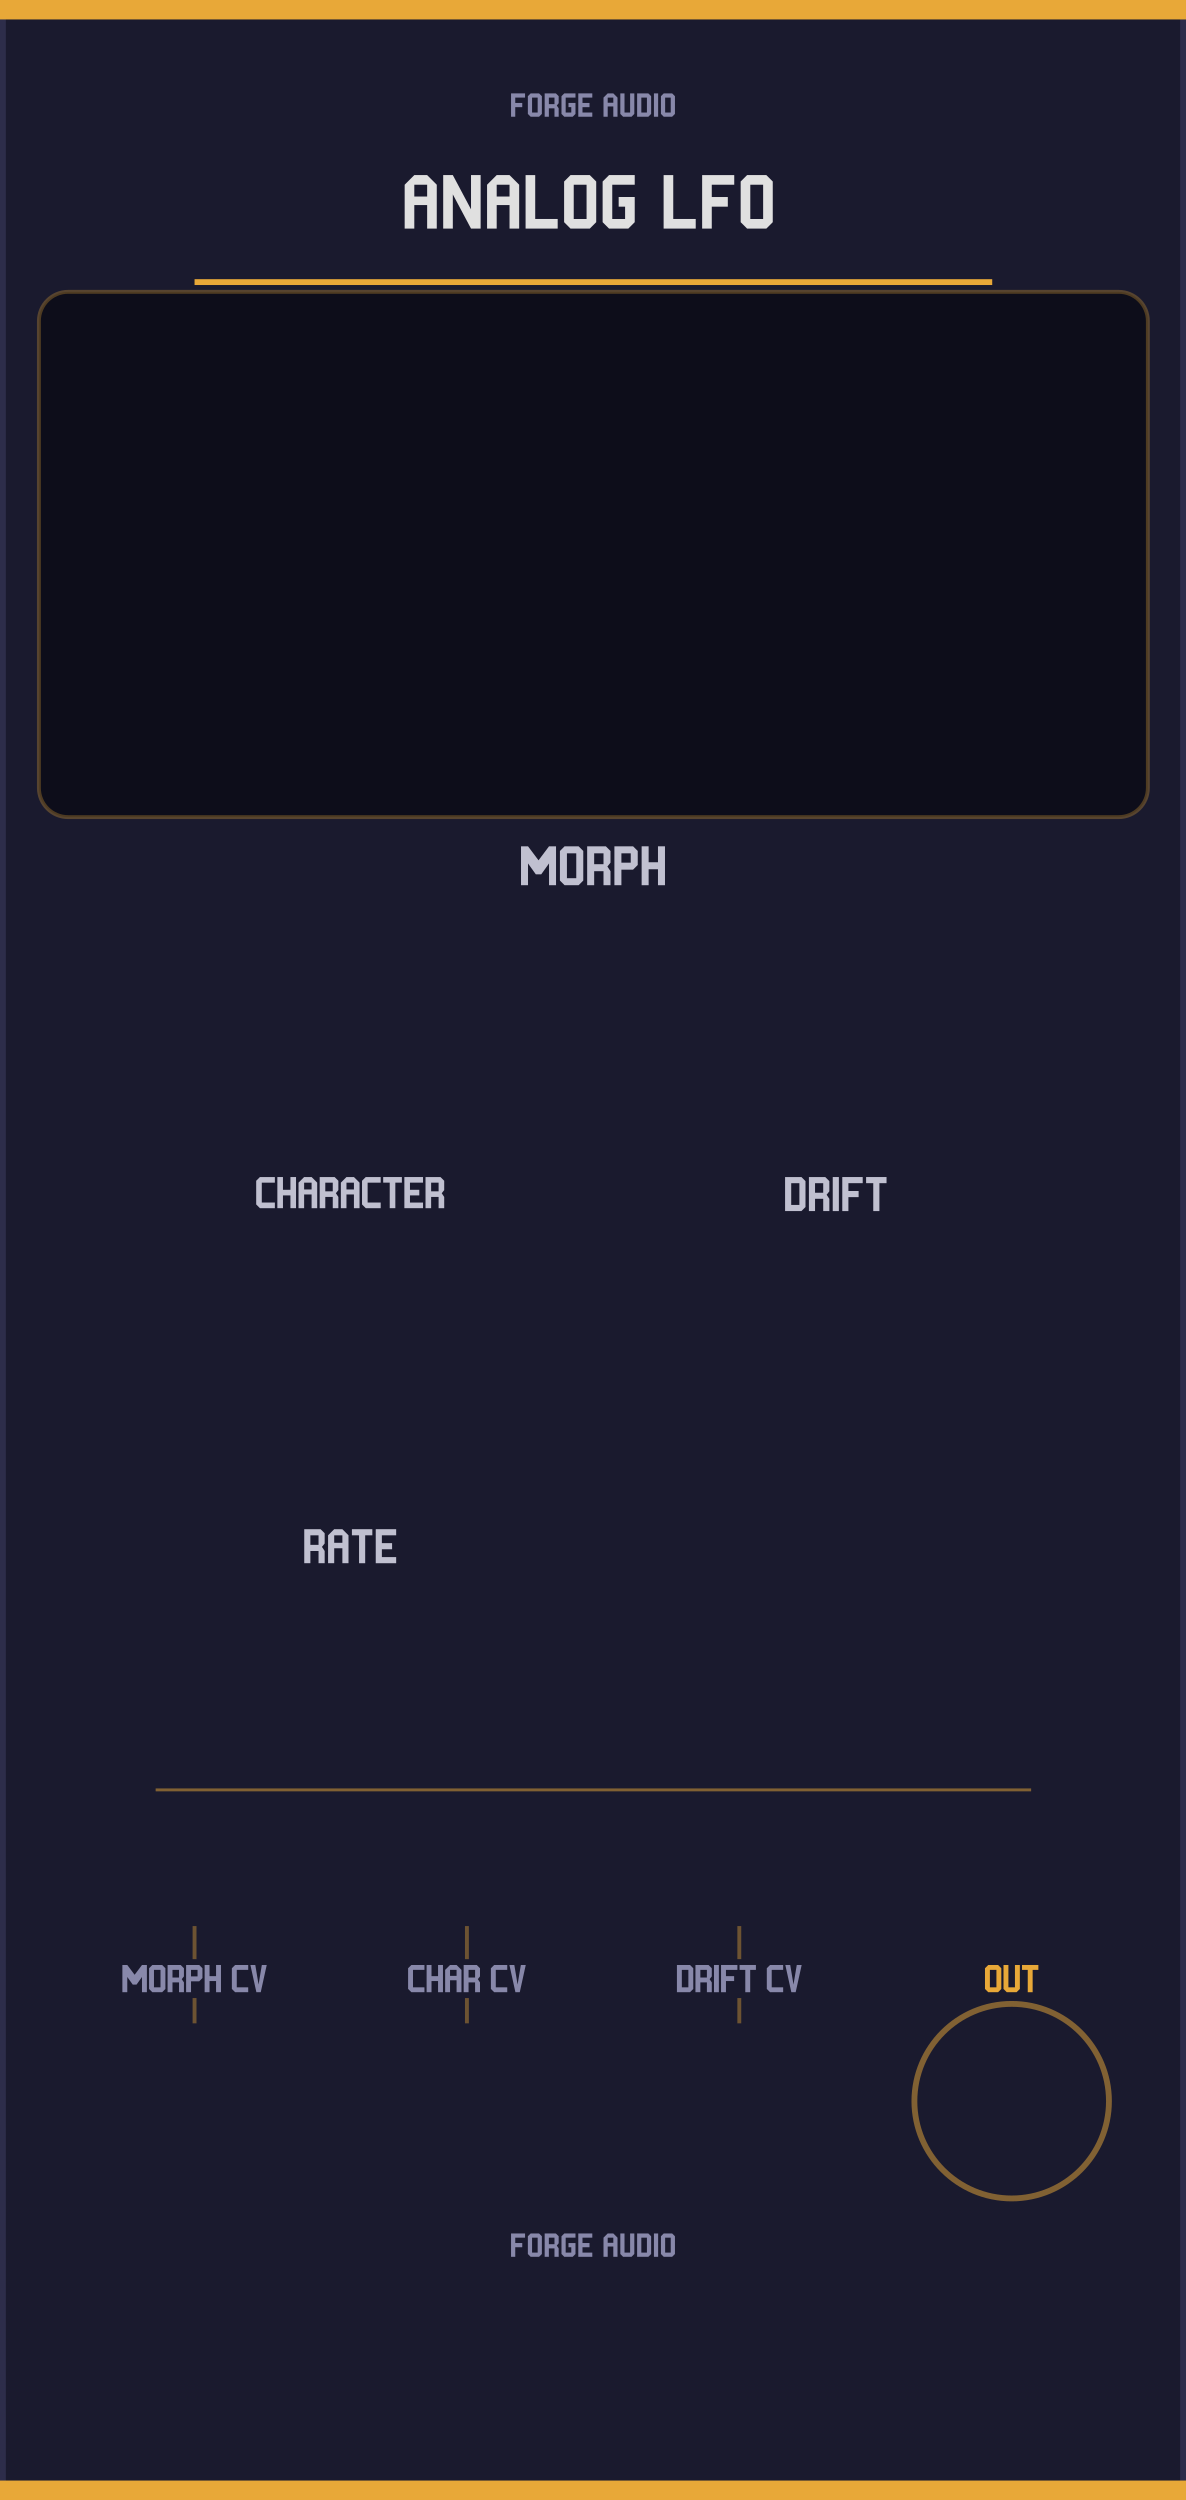
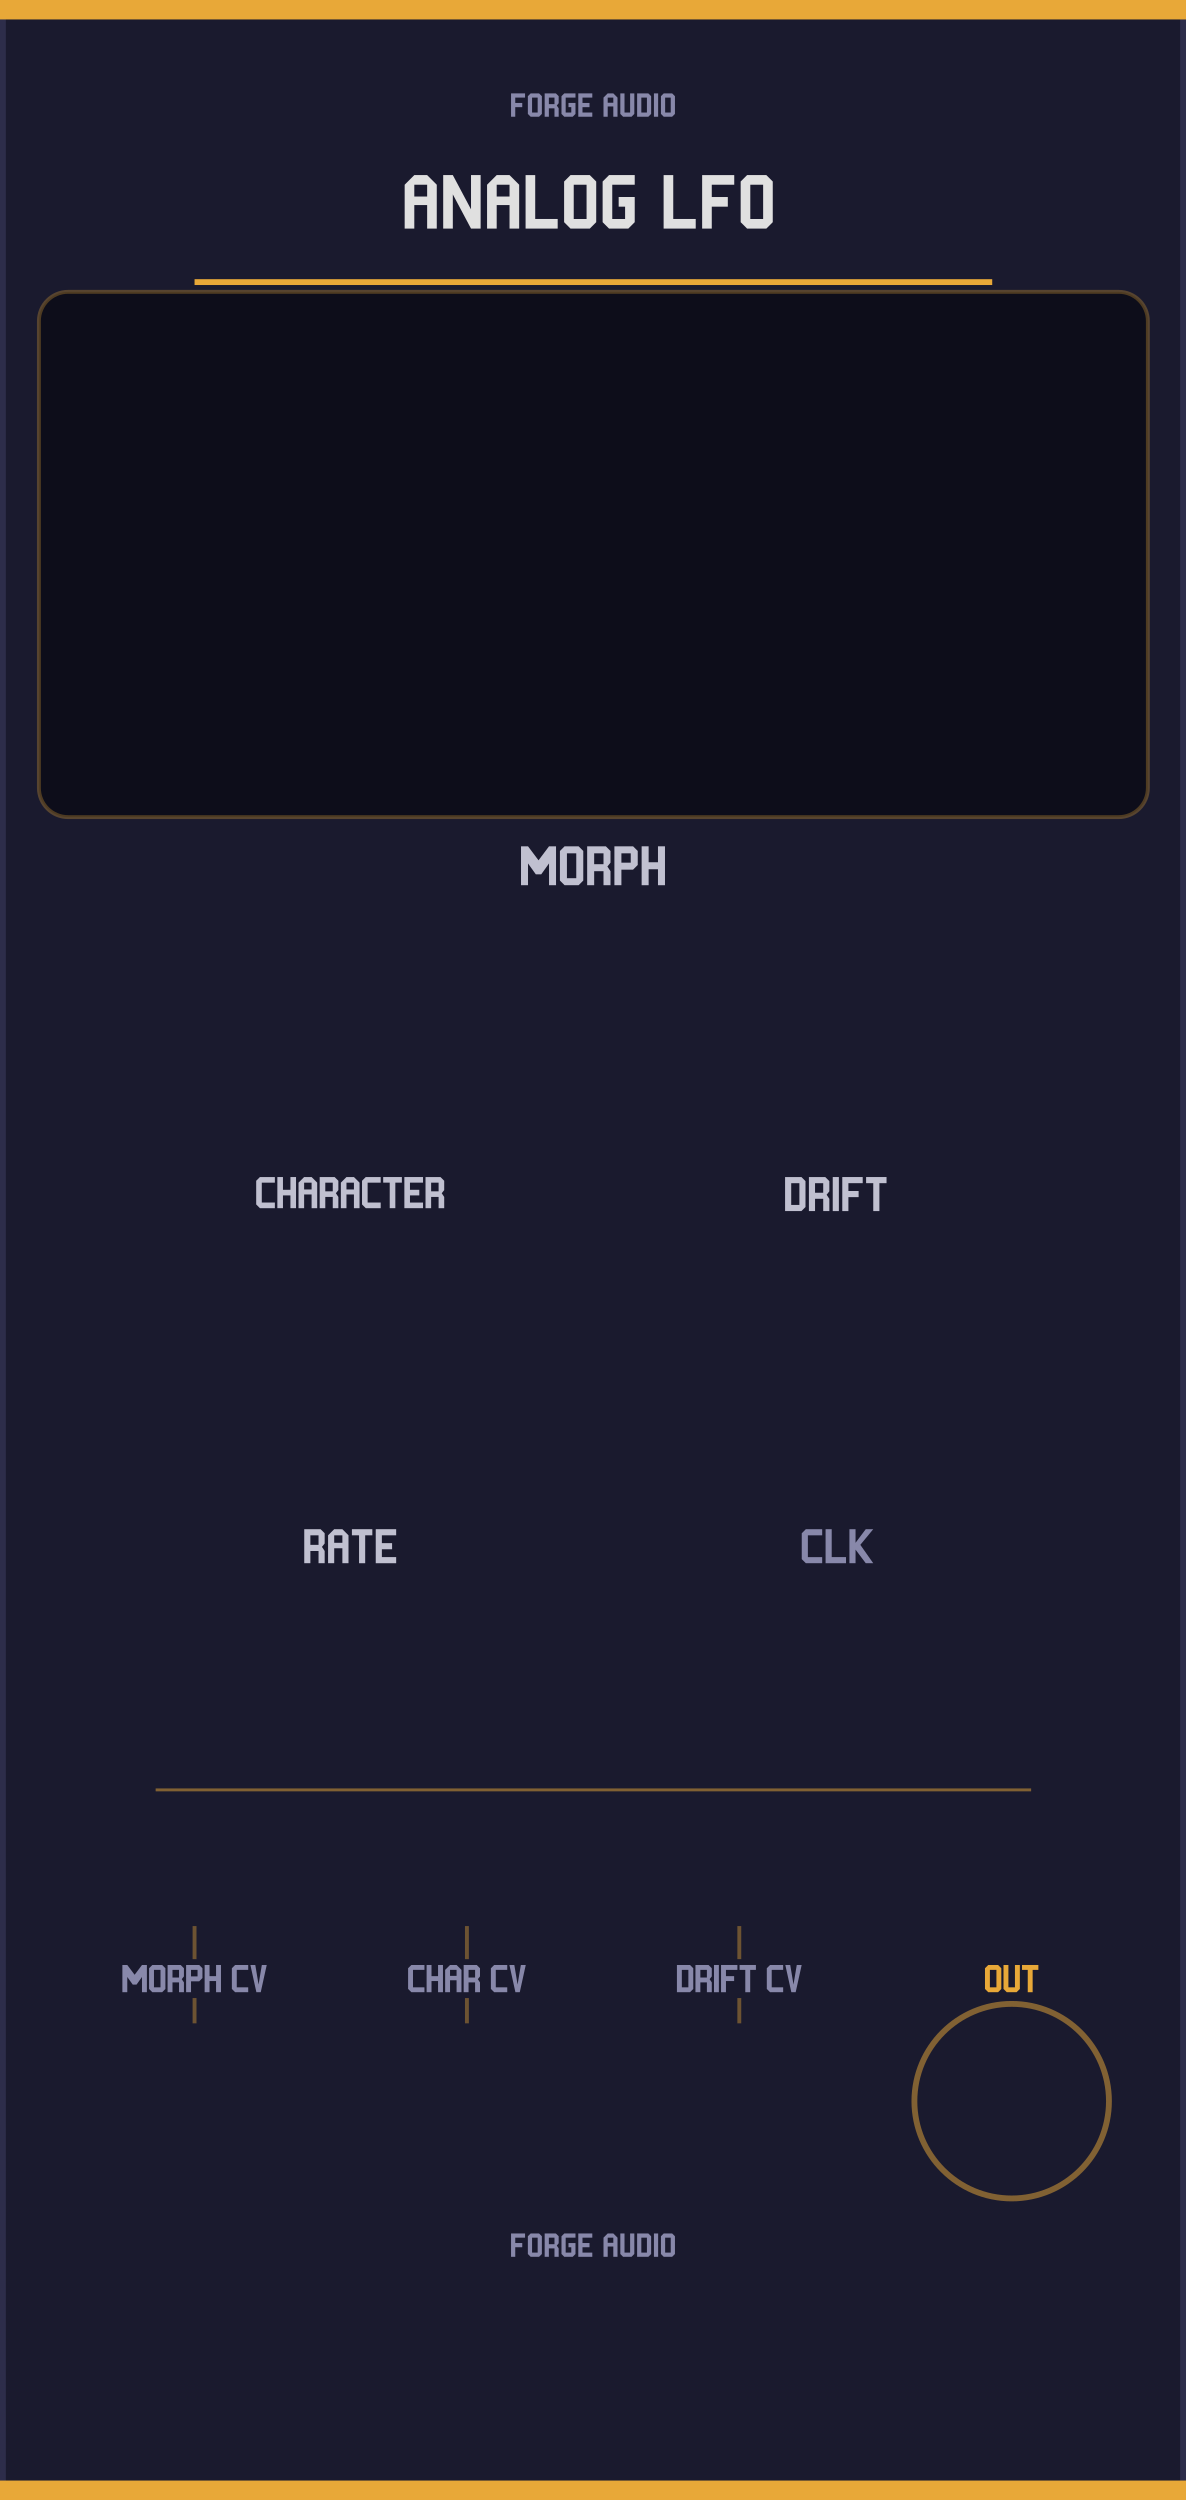
<svg xmlns="http://www.w3.org/2000/svg" width="60.96mm" height="128.5mm" viewBox="0 0 60.96 128.5">
  <rect x="0" y="0" width="60.96" height="128.5" fill="#1a1a2e" />
  <rect x="0.15" y="0.15" width="60.66" height="128.2" fill="none" stroke="#2d2d4a" stroke-width="0.3" />
  <rect x="0" y="0" width="60.96" height="1" fill="#e8a838" />
  <rect x="0" y="127.5" width="60.96" height="1" fill="#e8a838" />
  <g transform="translate(26.268, 4.8) scale(0.24)">
    <path fill="#8888aa" d="M0,0 L3,0 L3,0.9 L0.9,0.9 L0.9,2.05 L2.4,2.05 L2.4,2.95 L0.9,2.95 L0.9,5 L0,5 Z" />
    <path fill="#8888aa" fill-rule="evenodd" d="M4.2,0 L6,0 L6.6,0.6 L6.6,4.4 L6,5 L4.2,5 L3.6,4.4 L3.6,0.6 Z M4.5,0.9 L4.5,4.1 L5.7,4.1 L5.7,0.9 Z" />
    <path fill="#8888aa" fill-rule="evenodd" d="M7.2,0 L9.6,0 L10.2,0.6 L10.2,2.1 L9.8,2.6 L10.2,3.2 L10.2,5 L9.3,5 L9.3,3.2 L8.1,3.2 L8.1,5 L7.2,5 Z M8.1,0.9 L8.1,2.3 L9.3,2.3 L9.3,0.9 Z" />
    <path fill="#8888aa" d="M11.4,0 L13.8,0 L13.8,0.9 L11.7,0.9 L11.7,4.1 L12.9,4.1 L12.9,2.95 L12.3,2.95 L12.3,2.05 L13.8,2.05 L13.8,4.4 L13.2,5 L11.4,5 L10.8,4.4 L10.8,0.6 Z" />
    <path fill="#8888aa" d="M14.4,0 L17.4,0 L17.4,0.9 L15.3,0.9 L15.3,2.05 L16.8,2.05 L16.8,2.95 L15.3,2.95 L15.3,4.1 L17.4,4.1 L17.4,5 L14.4,5 Z" />
    <path fill="#8888aa" fill-rule="evenodd" d="M19.8,5 L19.8,0.9 L20.7,0 L21.9,0 L22.8,0.9 L22.8,5 L21.9,5 L21.9,2.8 L20.7,2.8 L20.7,5 Z M20.7,2 L21.9,2 L21.9,0.9 L20.7,0.9 Z" />
    <path fill="#8888aa" d="M23.4,0 L24.3,0 L24.3,4.1 L25.5,4.1 L25.5,0 L26.4,0 L26.4,4.4 L25.8,5 L24,5 L23.4,4.4 Z" />
    <path fill="#8888aa" fill-rule="evenodd" d="M27,0 L29.4,0 L30,0.6 L30,4.4 L29.4,5 L27,5 Z M27.9,0.9 L27.9,4.1 L29.1,4.1 L29.1,0.9 Z" />
    <path fill="#8888aa" d="M30.6,0 L31.5,0 L31.5,5 L30.6,5 Z" />
    <path fill="#8888aa" fill-rule="evenodd" d="M32.7,0 L34.5,0 L35.1,0.6 L35.1,4.4 L34.5,5 L32.7,5 L32.1,4.4 L32.1,0.6 Z M33,0.9 L33,4.1 L34.2,4.1 L34.2,0.9 Z" />
  </g>
  <g transform="translate(20.8, 9.0) scale(0.55)">
    <path fill="#e0e0e0" fill-rule="evenodd" d="M0,5 L0,0.9 L0.9,0 L2.1,0 L3,0.9 L3,5 L2.1,5 L2.1,2.8 L0.9,2.8 L0.9,5 Z M0.9,2 L2.1,2 L2.1,0.9 L0.9,0.9 Z" />
    <path fill="#e0e0e0" d="M3.6,0 L4.5,0 L6.2,3.2 L6.2,0 L7.1,0 L7.1,5 L6.2,5 L4.5,1.8 L4.5,5 L3.6,5 Z" />
    <path fill="#e0e0e0" fill-rule="evenodd" d="M7.7,5 L7.7,0.9 L8.6,0 L9.8,0 L10.7,0.9 L10.7,5 L9.8,5 L9.8,2.8 L8.6,2.8 L8.6,5 Z M8.6,2 L9.8,2 L9.8,0.9 L8.6,0.9 Z" />
    <path fill="#e0e0e0" d="M11.3,0 L12.2,0 L12.2,4.1 L14.3,4.1 L14.3,5 L11.3,5 Z" />
    <path fill="#e0e0e0" fill-rule="evenodd" d="M15.5,0 L17.3,0 L17.9,0.6 L17.9,4.4 L17.3,5 L15.5,5 L14.9,4.4 L14.9,0.6 Z M15.8,0.9 L15.8,4.1 L17,4.1 L17,0.9 Z" />
    <path fill="#e0e0e0" d="M19.1,0 L21.5,0 L21.5,0.9 L19.4,0.9 L19.4,4.1 L20.6,4.1 L20.6,2.95 L20,2.95 L20,2.05 L21.5,2.05 L21.5,4.4 L20.9,5 L19.1,5 L18.5,4.4 L18.5,0.6 Z" />
    <path fill="#e0e0e0" d="M24.2,0 L25.1,0 L25.1,4.1 L27.2,4.1 L27.2,5 L24.2,5 Z" />
    <path fill="#e0e0e0" d="M27.8,0 L30.8,0 L30.8,0.9 L28.7,0.9 L28.7,2.05 L30.2,2.05 L30.2,2.95 L28.7,2.95 L28.7,5 L27.8,5 Z" />
    <path fill="#e0e0e0" fill-rule="evenodd" d="M32,0 L33.8,0 L34.4,0.6 L34.4,4.4 L33.8,5 L32,5 L31.4,4.4 L31.4,0.6 Z M32.3,0.9 L32.3,4.1 L33.5,4.1 L33.5,0.9 Z" />
  </g>
  <line x1="10" y1="14.5" x2="51" y2="14.5" stroke="#e8a838" stroke-width="0.3" />
  <rect x="2" y="15" width="57" height="27" rx="1.5" fill="#0d0d1a" stroke="#e8a838" stroke-width="0.2" stroke-opacity="0.3" />
  <g transform="translate(26.78, 43.5) scale(0.4)">
    <path fill="#c0c0d0" d="M0,0 L0.9,0 L2.25,1.8 L3.6,0 L4.5,0 L4.5,5 L3.6,5 L3.6,2.2 L2.6,3.6 L1.9,3.6 L0.9,2.2 L0.9,5 L0,5 Z" />
    <path fill="#c0c0d0" fill-rule="evenodd" d="M5.6,0 L7.4,0 L8,0.6 L8,4.4 L7.4,5 L5.6,5 L5,4.4 L5,0.6 Z M5.9,0.9 L5.9,4.1 L7.1,4.1 L7.1,0.9 Z" />
    <path fill="#c0c0d0" fill-rule="evenodd" d="M8.5,0 L10.9,0 L11.5,0.6 L11.5,2.1 L11.1,2.6 L11.5,3.2 L11.5,5 L10.6,5 L10.6,3.2 L9.4,3.2 L9.4,5 L8.5,5 Z M9.4,0.9 L9.4,2.3 L10.6,2.3 L10.6,0.9 Z" />
    <path fill="#c0c0d0" fill-rule="evenodd" d="M12,0 L14.4,0 L15,0.6 L15,2.4 L14.4,3 L12.9,3 L12.9,5 L12,5 Z M12.9,0.9 L12.9,2.1 L14.1,2.1 L14.1,0.9 Z" />
    <path fill="#c0c0d0" d="M15.5,0 L16.4,0 L16.4,2.05 L17.6,2.05 L17.6,0 L18.5,0 L18.5,5 L17.6,5 L17.6,2.95 L16.4,2.95 L16.4,5 L15.5,5 Z" />
  </g>
  <g transform="translate(13.168, 60.5) scale(0.32)">
    <path fill="#c0c0d0" d="M0.6,0 L3,0 L3,0.9 L0.9,0.9 L0.9,4.1 L3,4.1 L3,5 L0.6,5 L0,4.4 L0,0.6 Z" />
    <path fill="#c0c0d0" d="M3.4,0 L4.3,0 L4.3,2.05 L5.5,2.05 L5.5,0 L6.4,0 L6.4,5 L5.5,5 L5.5,2.95 L4.3,2.95 L4.3,5 L3.4,5 Z" />
    <path fill="#c0c0d0" fill-rule="evenodd" d="M6.8,5 L6.8,0.9 L7.7,0 L8.9,0 L9.8,0.9 L9.8,5 L8.9,5 L8.9,2.8 L7.7,2.8 L7.7,5 Z M7.7,2 L8.9,2 L8.9,0.9 L7.7,0.9 Z" />
    <path fill="#c0c0d0" fill-rule="evenodd" d="M10.2,0 L12.6,0 L13.2,0.6 L13.2,2.1 L12.8,2.6 L13.2,3.2 L13.2,5 L12.3,5 L12.3,3.2 L11.1,3.2 L11.1,5 L10.2,5 Z M11.1,0.9 L11.1,2.3 L12.3,2.3 L12.3,0.9 Z" />
    <path fill="#c0c0d0" fill-rule="evenodd" d="M13.6,5 L13.6,0.9 L14.5,0 L15.7,0 L16.6,0.9 L16.6,5 L15.7,5 L15.7,2.8 L14.5,2.8 L14.5,5 Z M14.5,2 L15.7,2 L15.7,0.9 L14.5,0.9 Z" />
    <path fill="#c0c0d0" d="M17.6,0 L20,0 L20,0.9 L17.9,0.9 L17.9,4.1 L20,4.1 L20,5 L17.6,5 L17,4.4 L17,0.6 Z" />
    <path fill="#c0c0d0" d="M20.4,0 L23.4,0 L23.4,0.9 L22.35,0.9 L22.35,5 L21.45,5 L21.45,0.9 L20.4,0.9 Z" />
    <path fill="#c0c0d0" d="M23.8,0 L26.8,0 L26.8,0.9 L24.7,0.9 L24.7,2.05 L26.2,2.05 L26.2,2.95 L24.7,2.95 L24.7,4.1 L26.8,4.1 L26.8,5 L23.8,5 Z" />
    <path fill="#c0c0d0" fill-rule="evenodd" d="M27.2,0 L29.6,0 L30.2,0.6 L30.2,2.1 L29.8,2.6 L30.2,3.2 L30.2,5 L29.3,5 L29.3,3.2 L28.1,3.2 L28.1,5 L27.2,5 Z M28.1,0.9 L28.1,2.3 L29.3,2.3 L29.3,0.9 Z" />
  </g>
  <g transform="translate(40.353, 60.5) scale(0.35)">
    <path fill="#c0c0d0" fill-rule="evenodd" d="M0,0 L2.4,0 L3,0.6 L3,4.4 L2.4,5 L0,5 Z M0.9,0.9 L0.9,4.1 L2.1,4.1 L2.1,0.9 Z" />
    <path fill="#c0c0d0" fill-rule="evenodd" d="M3.5,0 L5.9,0 L6.5,0.6 L6.5,2.1 L6.1,2.6 L6.5,3.2 L6.5,5 L5.6,5 L5.6,3.2 L4.4,3.2 L4.4,5 L3.5,5 Z M4.4,0.9 L4.4,2.3 L5.6,2.3 L5.6,0.9 Z" />
    <path fill="#c0c0d0" d="M7,0 L7.9,0 L7.9,5 L7,5 Z" />
    <path fill="#c0c0d0" d="M8.4,0 L11.4,0 L11.4,0.9 L9.3,0.9 L9.3,2.05 L10.8,2.05 L10.8,2.95 L9.3,2.95 L9.3,5 L8.4,5 Z" />
    <path fill="#c0c0d0" d="M11.9,0 L14.9,0 L14.9,0.9 L13.85,0.9 L13.85,5 L12.95,5 L12.95,0.9 L11.9,0.9 Z" />
  </g>
  <g transform="translate(15.638, 78.6) scale(0.35)">
    <path fill="#c0c0d0" fill-rule="evenodd" d="M0,0 L2.4,0 L3,0.6 L3,2.1 L2.6,2.6 L3,3.2 L3,5 L2.1,5 L2.1,3.2 L0.9,3.2 L0.9,5 L0,5 Z M0.9,0.9 L0.9,2.3 L2.1,2.3 L2.1,0.9 Z" />
    <path fill="#c0c0d0" fill-rule="evenodd" d="M3.5,5 L3.5,0.9 L4.4,0 L5.6,0 L6.5,0.9 L6.5,5 L5.6,5 L5.6,2.8 L4.4,2.8 L4.4,5 Z M4.4,2 L5.6,2 L5.6,0.9 L4.4,0.9 Z" />
    <path fill="#c0c0d0" d="M7,0 L10,0 L10,0.9 L8.95,0.9 L8.95,5 L8.05,5 L8.05,0.9 L7,0.9 Z" />
    <path fill="#c0c0d0" d="M10.5,0 L13.5,0 L13.5,0.9 L11.4,0.9 L11.4,2.05 L12.9,2.05 L12.9,2.95 L11.4,2.95 L11.4,4.1 L13.5,4.1 L13.5,5 L10.5,5 Z" />
  </g>
+   <g transform="translate(41.21, 78.6) scale(0.35)">
+     <path fill="#8888aa" d="M0.6,0 L3,0 L3,0.9 L0.9,0.9 L0.9,4.1 L3,4.1 L3,5 L0.6,5 L0,4.4 L0,0.6 Z" />
+     <path fill="#8888aa" d="M3.5,0 L4.4,0 L4.4,4.1 L6.5,4.1 L6.5,5 L3.5,5 Z" />
+     <path fill="#8888aa" d="M7,0 L7.9,0 L7.9,2 L9.4,0 L10.5,0 L8.6,2.3 L10.5,5 L9.4,5 L7.9,3 L7.9,5 L7,5 Z" />
+   </g>
  <line x1="8" y1="92" x2="53" y2="92" stroke="#e8a838" stroke-width="0.15" stroke-opacity="0.5" />
  <line x1="10.0" y1="99.0" x2="10.0" y2="100.7" stroke="#e8a838" stroke-width="0.2" stroke-opacity="0.4" />
  <line x1="10.0" y1="102.7" x2="10.0" y2="104.0" stroke="#e8a838" stroke-width="0.2" stroke-opacity="0.4" />
  <line x1="24.0" y1="99.0" x2="24.0" y2="100.7" stroke="#e8a838" stroke-width="0.2" stroke-opacity="0.4" />
  <line x1="24.0" y1="102.7" x2="24.0" y2="104.0" stroke="#e8a838" stroke-width="0.2" stroke-opacity="0.4" />
  <line x1="38.0" y1="99.0" x2="38.0" y2="100.7" stroke="#e8a838" stroke-width="0.2" stroke-opacity="0.4" />
  <line x1="38.0" y1="102.7" x2="38.0" y2="104.0" stroke="#e8a838" stroke-width="0.2" stroke-opacity="0.4" />
  <g transform="translate(6.29, 101.0) scale(0.28)">
    <path fill="#8888aa" d="M0,0 L0.9,0 L2.25,1.8 L3.6,0 L4.5,0 L4.5,5 L3.6,5 L3.6,2.2 L2.6,3.6 L1.9,3.6 L0.9,2.2 L0.9,5 L0,5 Z" />
    <path fill="#8888aa" fill-rule="evenodd" d="M5.5,0 L7.3,0 L7.9,0.6 L7.9,4.4 L7.3,5 L5.5,5 L4.9,4.4 L4.9,0.6 Z M5.8,0.9 L5.8,4.1 L7.0,4.1 L7.0,0.9 Z" />
    <path fill="#8888aa" fill-rule="evenodd" d="M8.3,0 L10.7,0 L11.3,0.6 L11.3,2.1 L10.9,2.6 L11.3,3.2 L11.3,5 L10.4,5 L10.4,3.2 L9.2,3.2 L9.2,5 L8.3,5 Z M9.2,0.9 L9.2,2.3 L10.4,2.3 L10.4,0.9 Z" />
    <path fill="#8888aa" fill-rule="evenodd" d="M11.7,0 L14.1,0 L14.7,0.6 L14.7,2.4 L14.1,3 L12.6,3 L12.6,5 L11.7,5 Z M12.6,0.9 L12.6,2.1 L13.8,2.1 L13.8,0.9 Z" />
    <path fill="#8888aa" d="M15.1,0 L16.0,0 L16.0,2.05 L17.2,2.05 L17.2,0 L18.1,0 L18.1,5 L17.2,5 L17.2,2.95 L16.0,2.95 L16.0,5 L15.1,5 Z" />
    <path fill="#8888aa" d="M20.7,0 L23.1,0 L23.1,0.9 L21.0,0.9 L21.0,4.1 L23.1,4.1 L23.1,5 L20.7,5 L20.1,4.4 L20.1,0.6 Z" />
    <path fill="#8888aa" d="M23.5,0 L24.4,0 L25.0,3.6 L25.6,0 L26.5,0 L25.4,5 L24.6,5 Z" />
  </g>
  <g transform="translate(20.976, 101.0) scale(0.28)">
    <path fill="#8888aa" d="M0.6,0 L3,0 L3,0.9 L0.9,0.9 L0.9,4.1 L3,4.1 L3,5 L0.6,5 L0,4.4 L0,0.6 Z" />
    <path fill="#8888aa" d="M3.4,0 L4.3,0 L4.3,2.05 L5.5,2.05 L5.5,0 L6.4,0 L6.4,5 L5.5,5 L5.5,2.95 L4.3,2.95 L4.3,5 L3.4,5 Z" />
    <path fill="#8888aa" fill-rule="evenodd" d="M6.8,5 L6.8,0.9 L7.7,0 L8.9,0 L9.8,0.9 L9.8,5 L8.9,5 L8.9,2.8 L7.7,2.8 L7.7,5 Z M7.7,2 L8.9,2 L8.9,0.9 L7.7,0.9 Z" />
    <path fill="#8888aa" fill-rule="evenodd" d="M10.2,0 L12.6,0 L13.2,0.6 L13.2,2.1 L12.8,2.6 L13.2,3.2 L13.2,5 L12.3,5 L12.3,3.2 L11.1,3.2 L11.1,5 L10.2,5 Z M11.1,0.9 L11.1,2.3 L12.3,2.3 L12.3,0.9 Z" />
    <path fill="#8888aa" d="M15.8,0 L18.2,0 L18.2,0.9 L16.1,0.9 L16.1,4.1 L18.2,4.1 L18.2,5 L15.8,5 L15.2,4.4 L15.2,0.6 Z" />
    <path fill="#8888aa" d="M18.6,0 L19.5,0 L20.1,3.6 L20.7,0 L21.6,0 L20.5,5 L19.7,5 Z" />
  </g>
  <g transform="translate(34.794, 101.0) scale(0.28)">
    <path fill="#8888aa" fill-rule="evenodd" d="M0,0 L2.4,0 L3,0.6 L3,4.4 L2.4,5 L0,5 Z M0.9,0.9 L0.9,4.1 L2.1,4.1 L2.1,0.9 Z" />
    <path fill="#8888aa" fill-rule="evenodd" d="M3.4,0 L5.8,0 L6.4,0.6 L6.4,2.1 L6.0,2.6 L6.4,3.2 L6.4,5 L5.5,5 L5.5,3.2 L4.3,3.2 L4.3,5 L3.4,5 Z M4.3,0.9 L4.3,2.3 L5.5,2.3 L5.5,0.9 Z" />
    <path fill="#8888aa" d="M6.8,0 L7.7,0 L7.7,5 L6.8,5 Z" />
    <path fill="#8888aa" d="M8.1,0 L11.1,0 L11.1,0.9 L9.0,0.9 L9.0,2.05 L10.5,2.05 L10.5,2.95 L9.0,2.95 L9.0,5 L8.1,5 Z" />
    <path fill="#8888aa" d="M11.5,0 L14.5,0 L14.5,0.9 L13.45,0.9 L13.45,5 L12.55,5 L12.55,0.9 L11.5,0.9 Z" />
    <path fill="#8888aa" d="M17.1,0 L19.5,0 L19.5,0.9 L17.4,0.9 L17.4,4.1 L19.5,4.1 L19.5,5 L17.1,5 L16.5,4.4 L16.5,0.6 Z" />
    <path fill="#8888aa" d="M19.9,0 L20.8,0 L21.4,3.6 L22.0,0 L22.9,0 L21.8,5 L21.0,5 Z" />
  </g>
  <g transform="translate(50.628, 101.0) scale(0.28)">
    <path fill="#e8a838" fill-rule="evenodd" d="M0.6,0 L2.4,0 L3,0.6 L3,4.4 L2.4,5 L0.6,5 L0,4.4 L0,0.6 Z M0.9,0.9 L0.9,4.1 L2.1,4.1 L2.1,0.9 Z" />
    <path fill="#e8a838" d="M3.4,0 L4.3,0 L4.3,4.1 L5.5,4.1 L5.5,0 L6.4,0 L6.4,4.4 L5.8,5 L4,5 L3.4,4.4 Z" />
    <path fill="#e8a838" d="M6.8,0 L9.8,0 L9.8,0.9 L8.75,0.9 L8.75,5 L7.85,5 L7.85,0.9 L6.8,0.9 Z" />
  </g>
  <circle cx="52.0" cy="108.0" r="5.0" fill="none" stroke="#e8a838" stroke-width="0.3" stroke-opacity="0.5" />
  <g transform="translate(26.268, 114.8) scale(0.24)">
    <path fill="#8888aa" d="M0,0 L3,0 L3,0.9 L0.9,0.9 L0.9,2.05 L2.4,2.05 L2.4,2.95 L0.9,2.95 L0.9,5 L0,5 Z" />
    <path fill="#8888aa" fill-rule="evenodd" d="M4.2,0 L6,0 L6.6,0.6 L6.6,4.4 L6,5 L4.2,5 L3.6,4.4 L3.6,0.6 Z M4.5,0.9 L4.5,4.1 L5.7,4.1 L5.7,0.9 Z" />
    <path fill="#8888aa" fill-rule="evenodd" d="M7.2,0 L9.6,0 L10.2,0.6 L10.2,2.1 L9.8,2.6 L10.2,3.2 L10.2,5 L9.3,5 L9.3,3.2 L8.1,3.2 L8.1,5 L7.2,5 Z M8.1,0.9 L8.1,2.3 L9.3,2.3 L9.3,0.9 Z" />
    <path fill="#8888aa" d="M11.4,0 L13.8,0 L13.8,0.9 L11.7,0.9 L11.7,4.1 L12.9,4.1 L12.9,2.95 L12.3,2.95 L12.3,2.05 L13.8,2.05 L13.8,4.4 L13.2,5 L11.4,5 L10.8,4.4 L10.8,0.6 Z" />
    <path fill="#8888aa" d="M14.4,0 L17.4,0 L17.4,0.9 L15.3,0.9 L15.3,2.05 L16.8,2.05 L16.8,2.95 L15.3,2.95 L15.3,4.1 L17.4,4.1 L17.4,5 L14.4,5 Z" />
    <path fill="#8888aa" fill-rule="evenodd" d="M19.8,5 L19.8,0.9 L20.7,0 L21.9,0 L22.8,0.9 L22.8,5 L21.9,5 L21.9,2.8 L20.7,2.8 L20.7,5 Z M20.7,2 L21.9,2 L21.9,0.9 L20.7,0.9 Z" />
    <path fill="#8888aa" d="M23.4,0 L24.3,0 L24.3,4.1 L25.5,4.1 L25.5,0 L26.4,0 L26.4,4.4 L25.8,5 L24,5 L23.4,4.4 Z" />
    <path fill="#8888aa" fill-rule="evenodd" d="M27,0 L29.4,0 L30,0.6 L30,4.4 L29.4,5 L27,5 Z M27.9,0.9 L27.9,4.1 L29.1,4.1 L29.1,0.9 Z" />
    <path fill="#8888aa" d="M30.6,0 L31.5,0 L31.5,5 L30.6,5 Z" />
    <path fill="#8888aa" fill-rule="evenodd" d="M32.7,0 L34.5,0 L35.1,0.6 L35.1,4.4 L34.5,5 L32.7,5 L32.1,4.4 L32.1,0.6 Z M33,0.9 L33,4.1 L34.2,4.1 L34.2,0.9 Z" />
  </g>
  <g id="components" style="display:none">
    <circle cx="30.48" cy="54.0" r="7.62" fill="#ff0000" />
    <circle cx="18.0" cy="69.0" r="6.1" fill="#ff0000" />
    <circle cx="42.96" cy="69.0" r="6.1" fill="#ff0000" />
    <circle cx="18.0" cy="86.0" r="4.8" fill="#ff0000" />
    <circle cx="10.0" cy="96.0" r="3.03" fill="#ff0000" />
    <circle cx="24.0" cy="96.0" r="3.03" fill="#ff0000" />
    <circle cx="38.0" cy="96.0" r="3.03" fill="#ff0000" />
+     <circle cx="42.96" cy="86.0" r="4.0" fill="#00ff00" />
    <circle cx="10.0" cy="108.0" r="4.0" fill="#00ff00" />
    <circle cx="24.0" cy="108.0" r="4.0" fill="#00ff00" />
    <circle cx="38.0" cy="108.0" r="4.0" fill="#00ff00" />
    <circle cx="52.0" cy="108.0" r="4.0" fill="#0000ff" />
  </g>
</svg>
